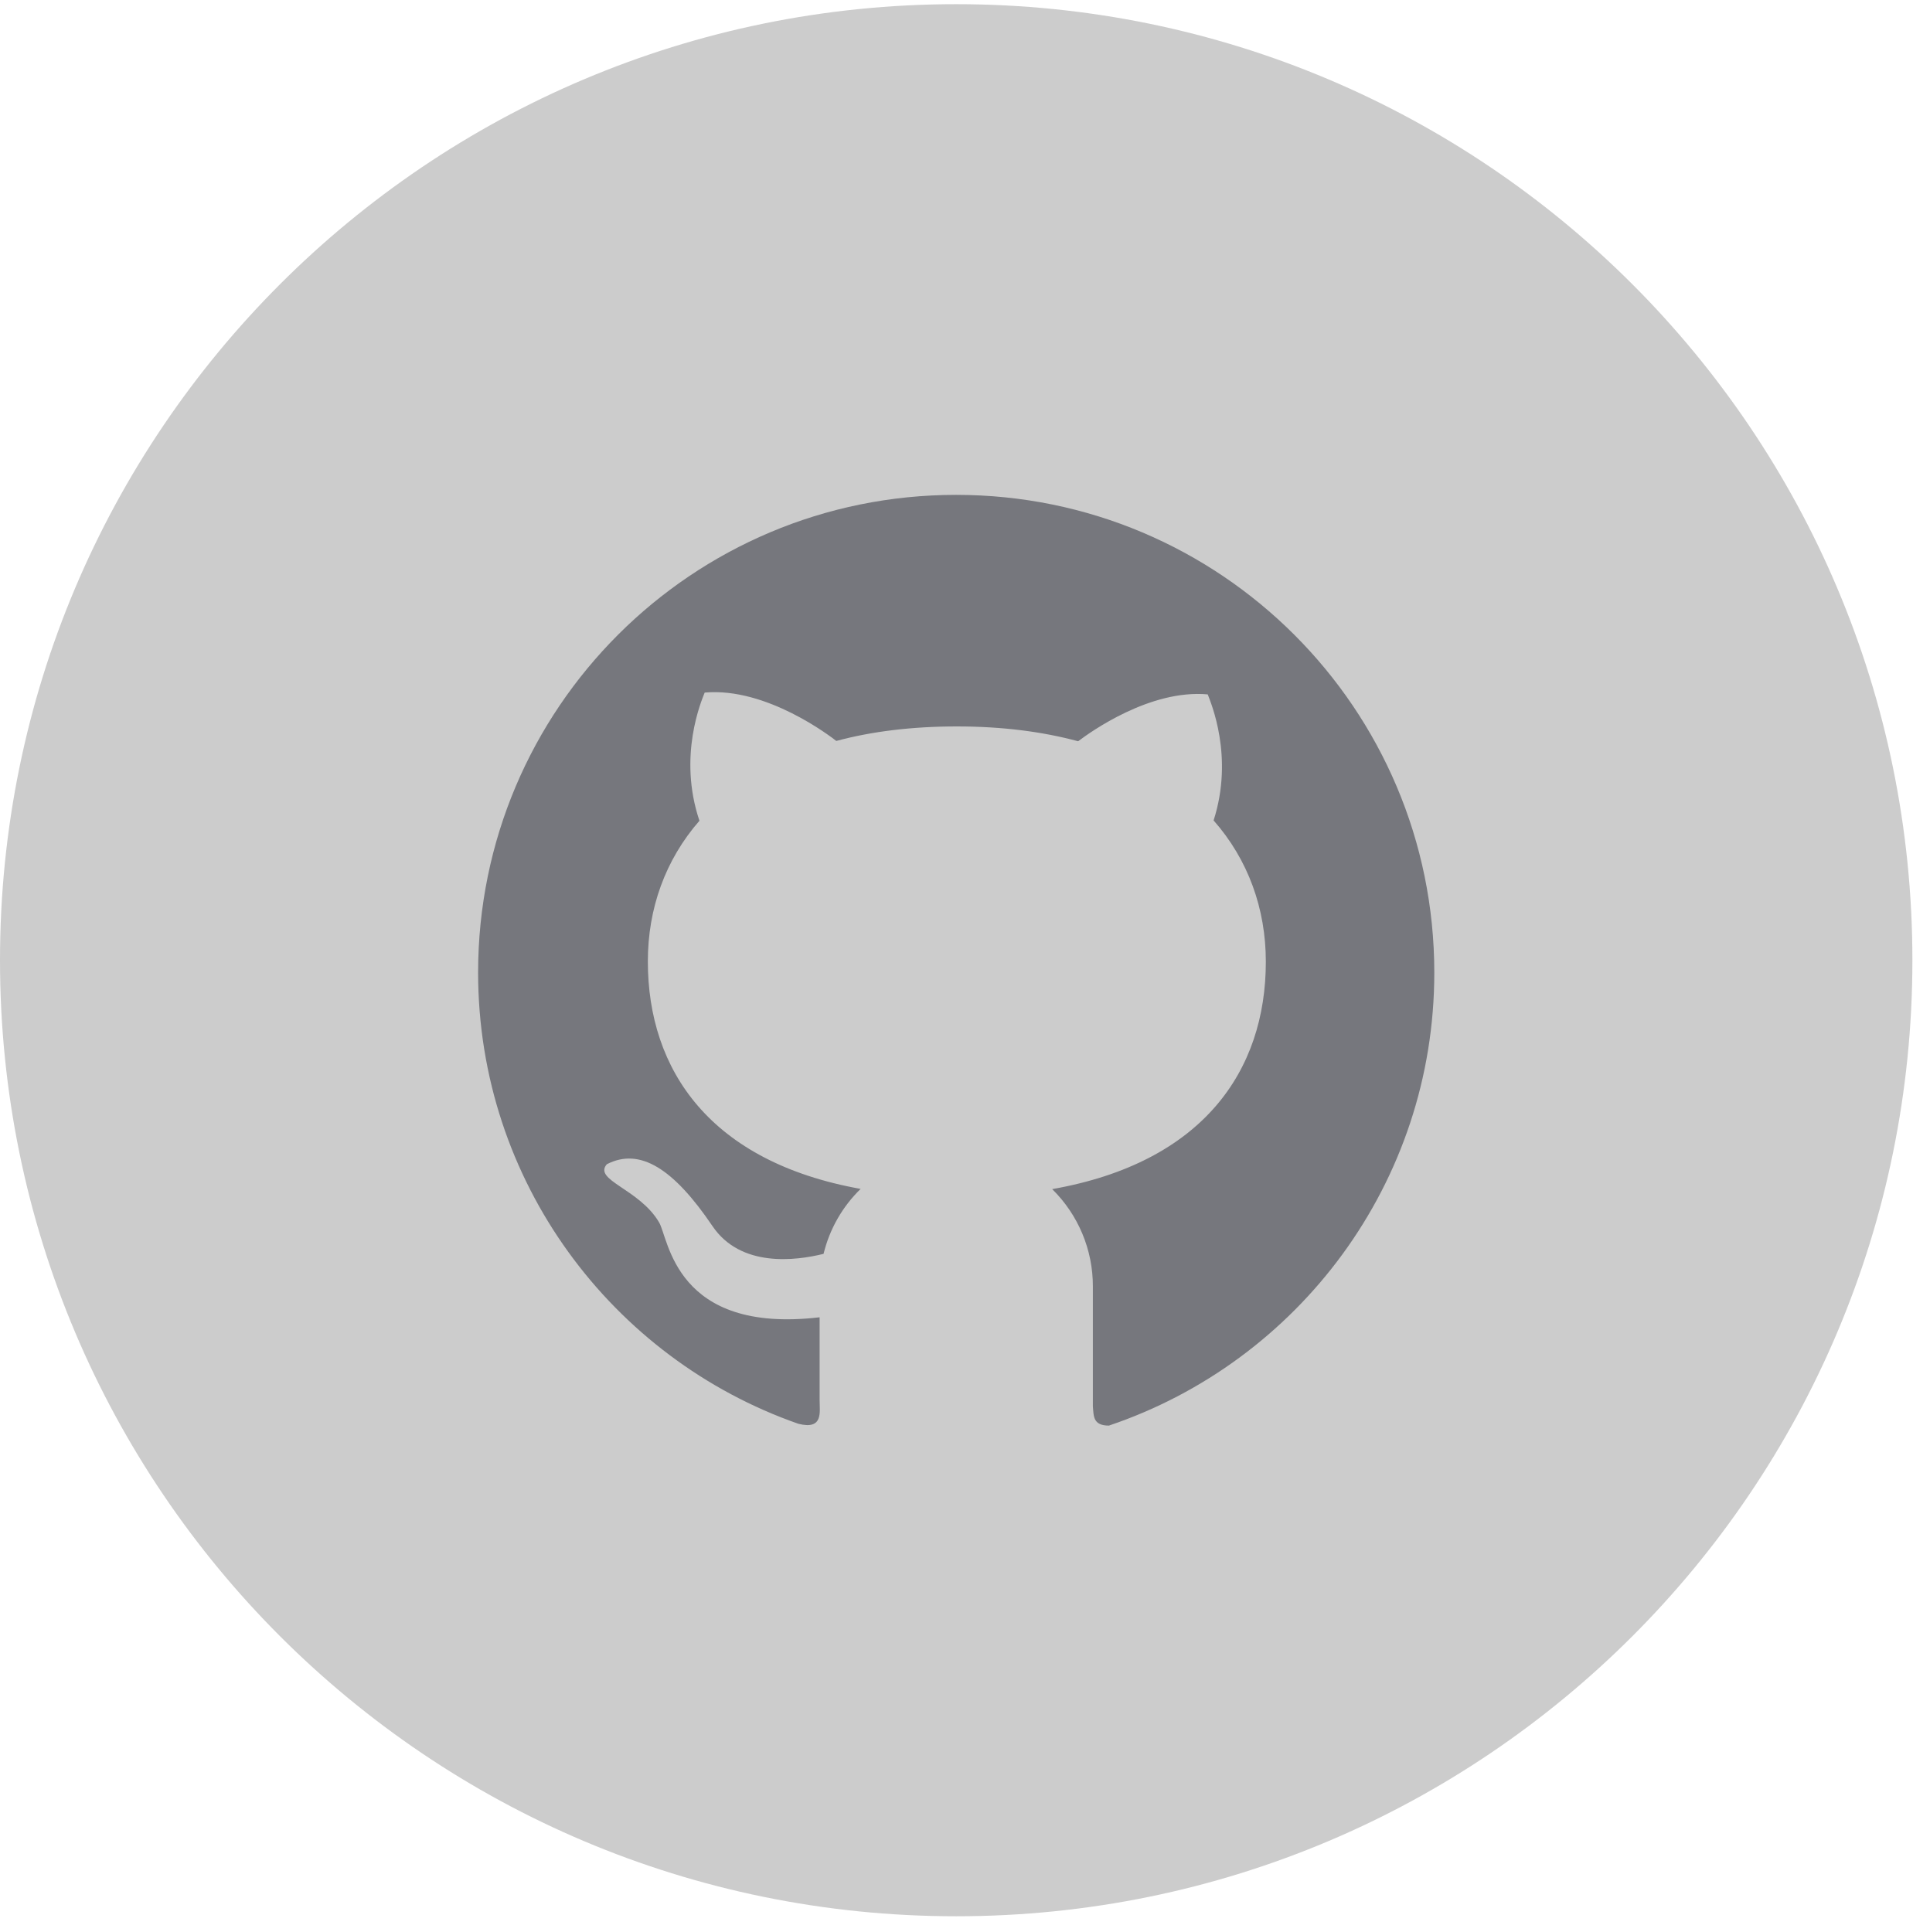
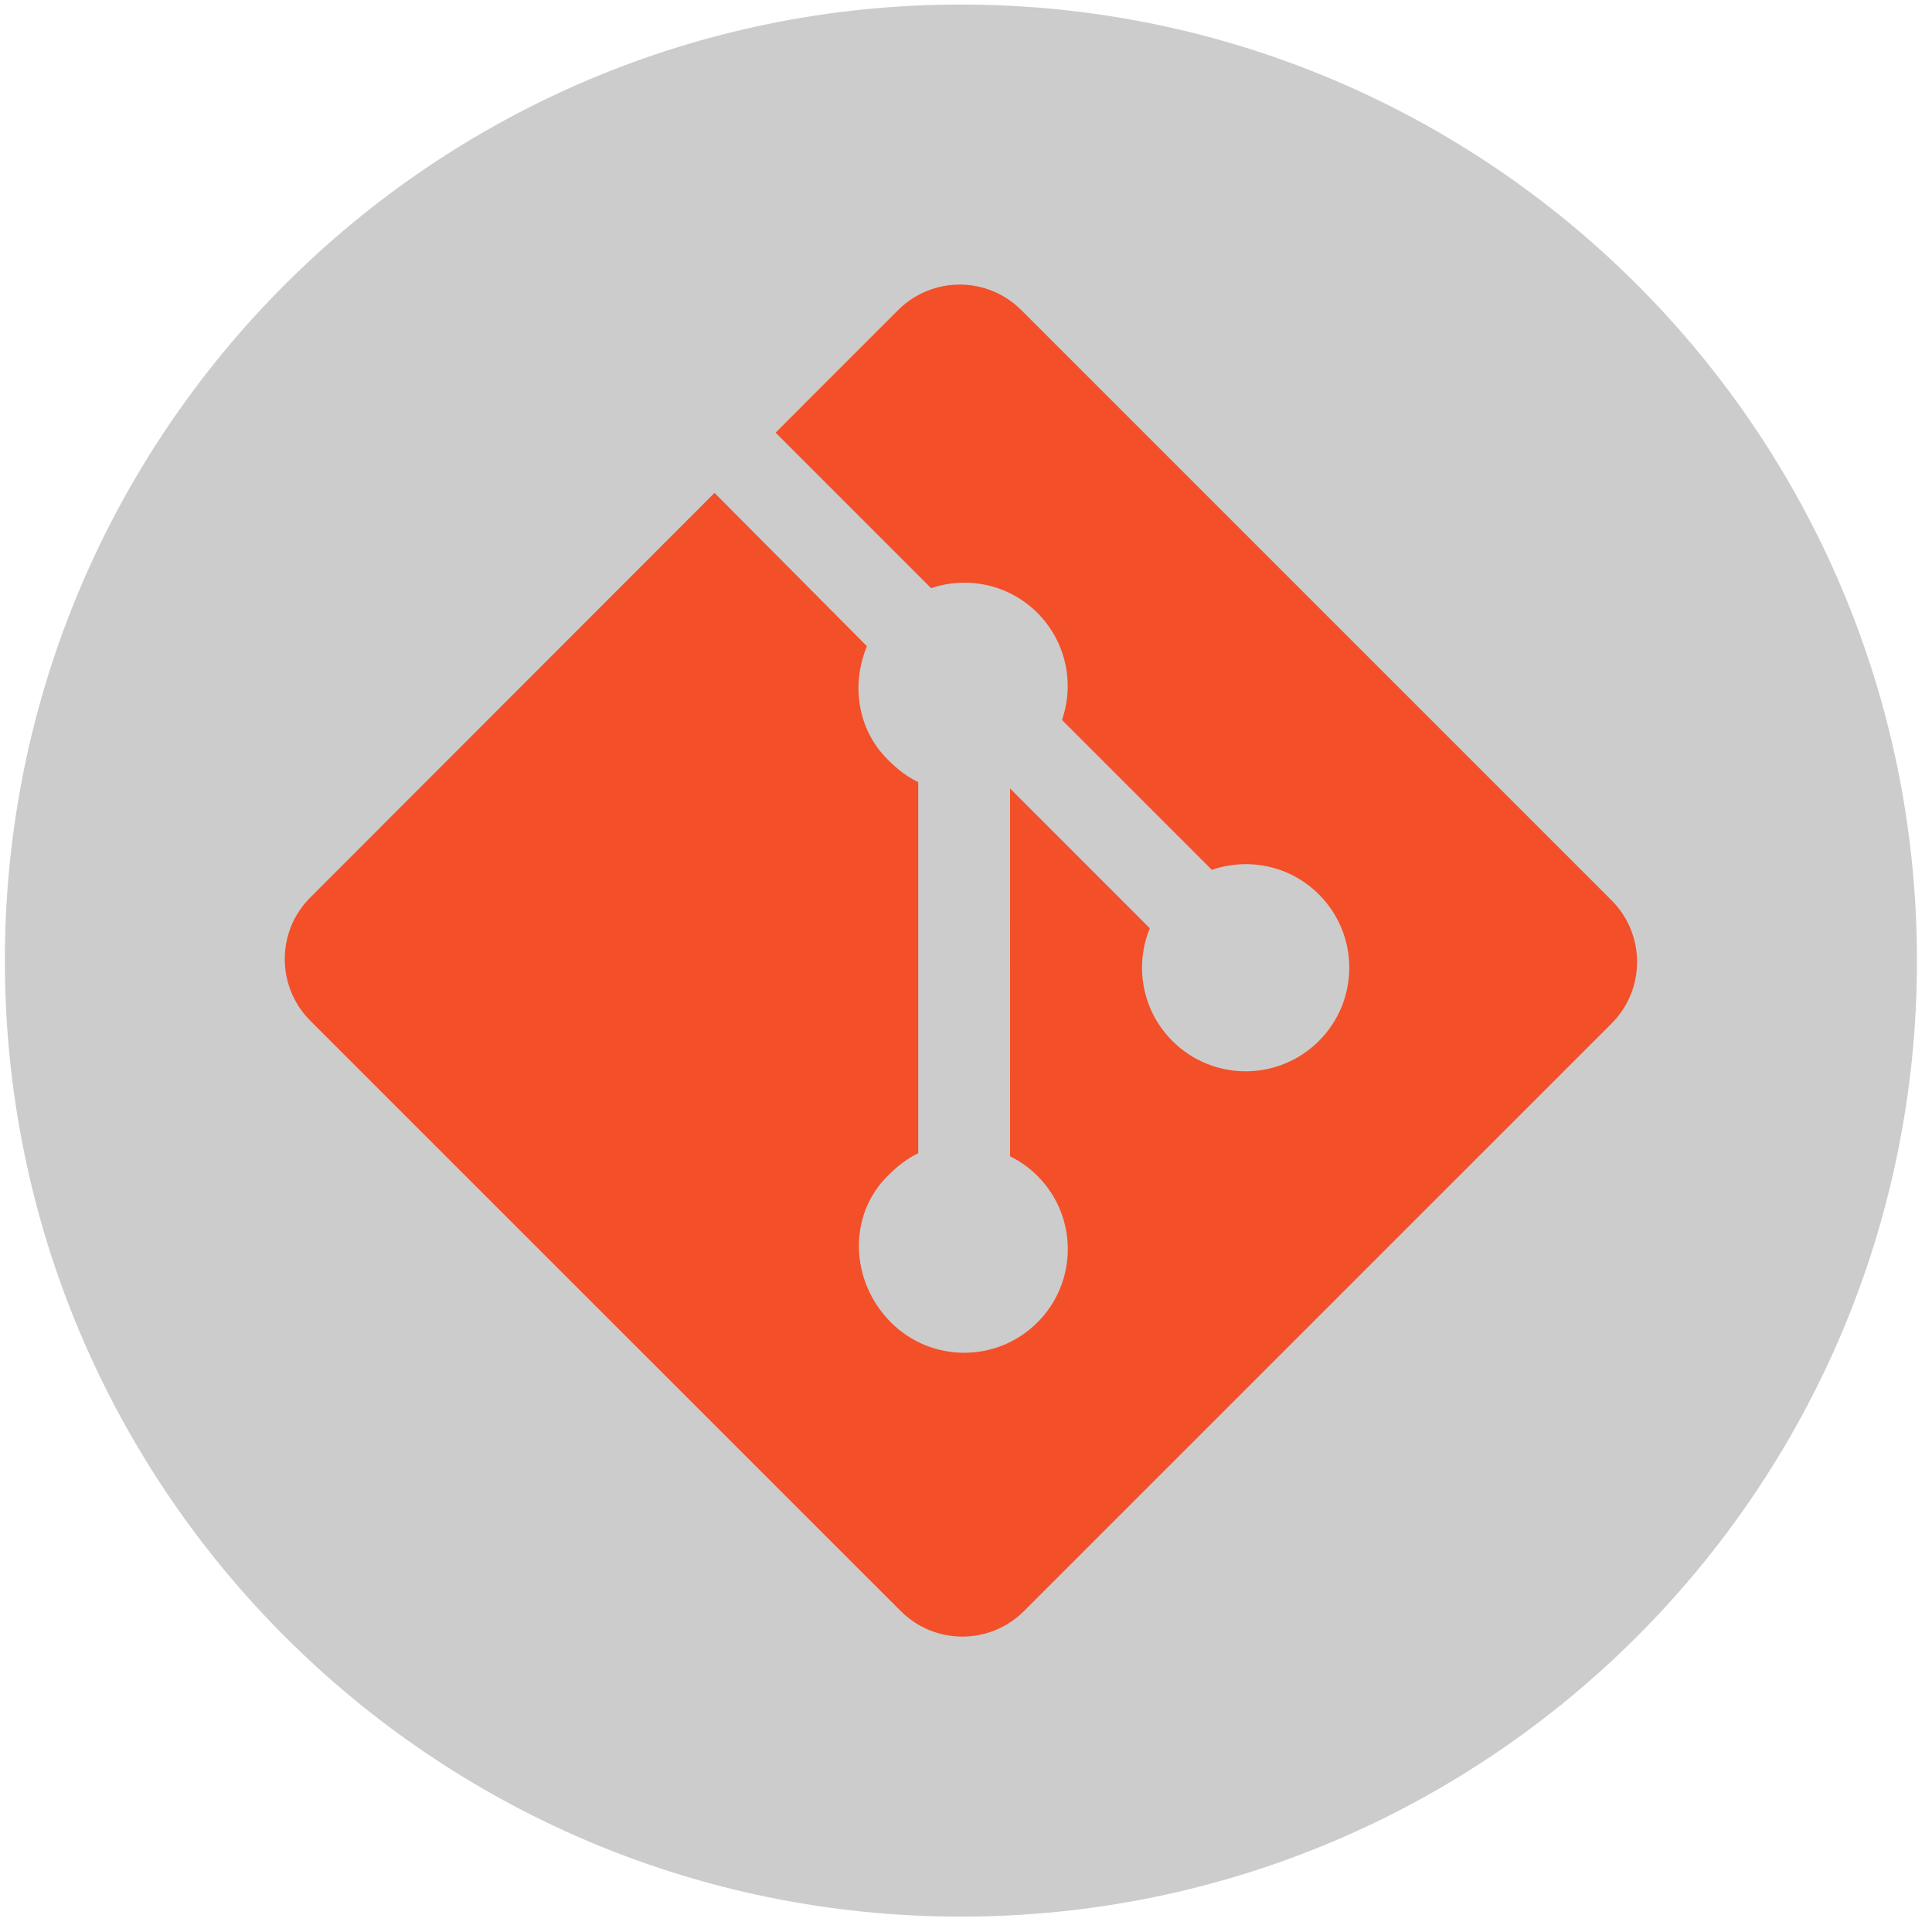
- <svg xmlns="http://www.w3.org/2000/svg" width="96" height="97" viewBox="0 0 96 97" fill="none">
-   <circle cx="48" cy="48.21" r="48" fill="black" fill-opacity="0.2" />
-   <path opacity="0.65" d="M48.003 24.846C34.741 24.84 24 35.576 24 48.827C24 59.305 30.719 68.213 40.077 71.484C41.337 71.8 41.144 70.904 41.144 70.293V66.137C33.867 66.99 33.572 62.174 33.084 61.37C32.097 59.686 29.765 59.257 30.462 58.453C32.119 57.6 33.808 58.667 35.765 61.558C37.181 63.654 39.943 63.3 41.342 62.952C41.648 61.692 42.302 60.566 43.203 59.691C35.663 58.34 32.521 53.739 32.521 48.269C32.521 45.615 33.395 43.175 35.111 41.207C34.017 37.962 35.213 35.185 35.374 34.772C38.49 34.493 41.728 37.003 41.981 37.201C43.75 36.724 45.772 36.472 48.035 36.472C50.309 36.472 52.336 36.734 54.121 37.217C54.727 36.756 57.73 34.6 60.626 34.863C60.782 35.276 61.951 37.989 60.921 41.191C62.658 43.164 63.543 45.626 63.543 48.285C63.543 53.766 60.379 58.372 52.818 59.702C53.466 60.339 53.98 61.099 54.331 61.937C54.682 62.774 54.862 63.674 54.861 64.582V70.615C54.904 71.097 54.861 71.575 55.666 71.575C65.163 68.373 72 59.402 72 48.832C72 35.576 61.254 24.846 48.003 24.846Z" fill="#484A53" />
+ <svg xmlns="http://www.w3.org/2000/svg" width="97" height="97" viewBox="0 0 97 97" fill="none">
+   <circle cx="48.245" cy="48.228" r="48" fill="black" fill-opacity="0.2" />
+   <path d="M80.914 45.205L51.275 15.568C49.57 13.862 46.801 13.862 45.093 15.568L38.94 21.723L46.747 29.53C48.562 28.918 50.641 29.328 52.087 30.774C53.541 32.23 53.949 34.327 53.32 36.148L60.844 43.673C62.665 43.045 64.766 43.451 66.219 44.907C68.251 46.938 68.251 50.231 66.219 52.263C64.186 54.295 60.894 54.295 58.861 52.263C57.332 50.733 56.954 48.488 57.729 46.605L50.712 39.588L50.711 58.055C51.207 58.299 51.674 58.626 52.087 59.038C54.12 61.069 54.12 64.36 52.087 66.395C50.055 68.426 46.762 68.426 44.732 66.395C42.7 64.361 42.533 61.069 44.565 59.038C45.067 58.536 45.562 58.157 46.1 57.903V39.266C45.562 39.012 45.067 38.636 44.564 38.13C43.026 36.593 42.738 34.334 43.527 32.444L35.874 24.747L15.572 45.068C13.865 46.776 13.876 49.544 15.583 51.252L45.226 80.888C46.932 82.595 49.703 82.595 51.411 80.888L80.911 51.389C82.619 49.681 82.62 46.912 80.914 45.205Z" fill="#F34F29" />
</svg>
